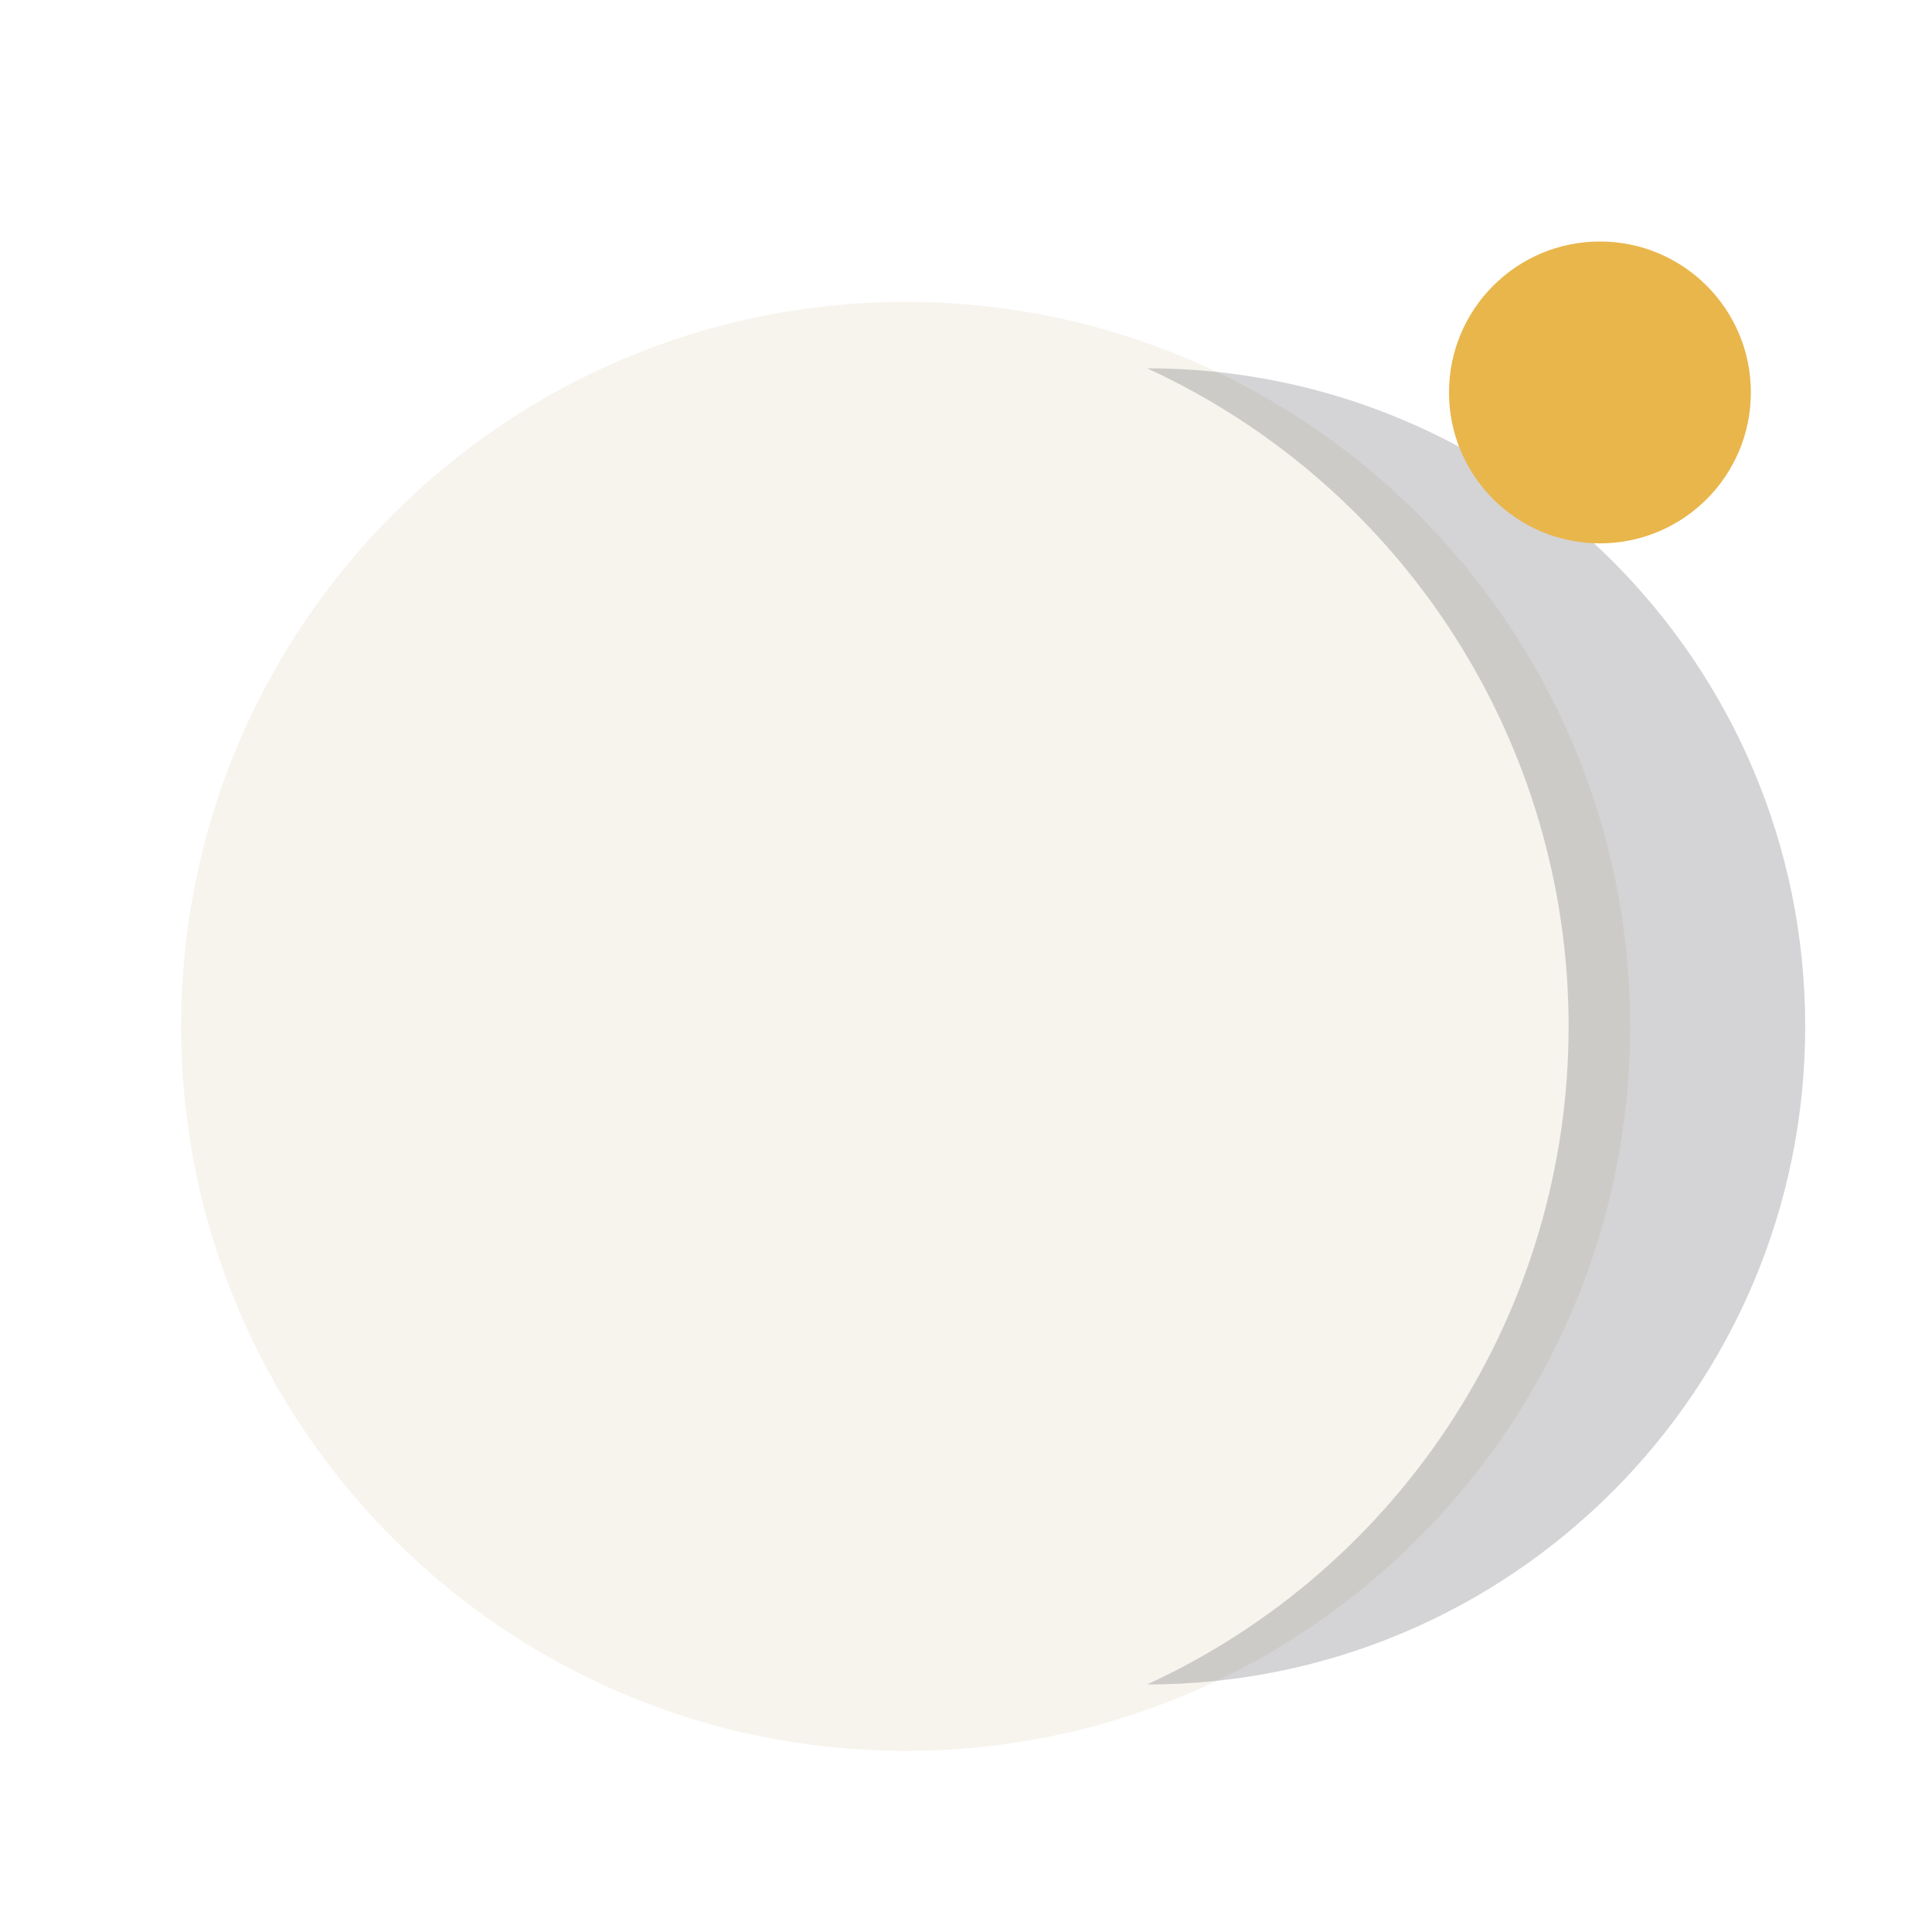
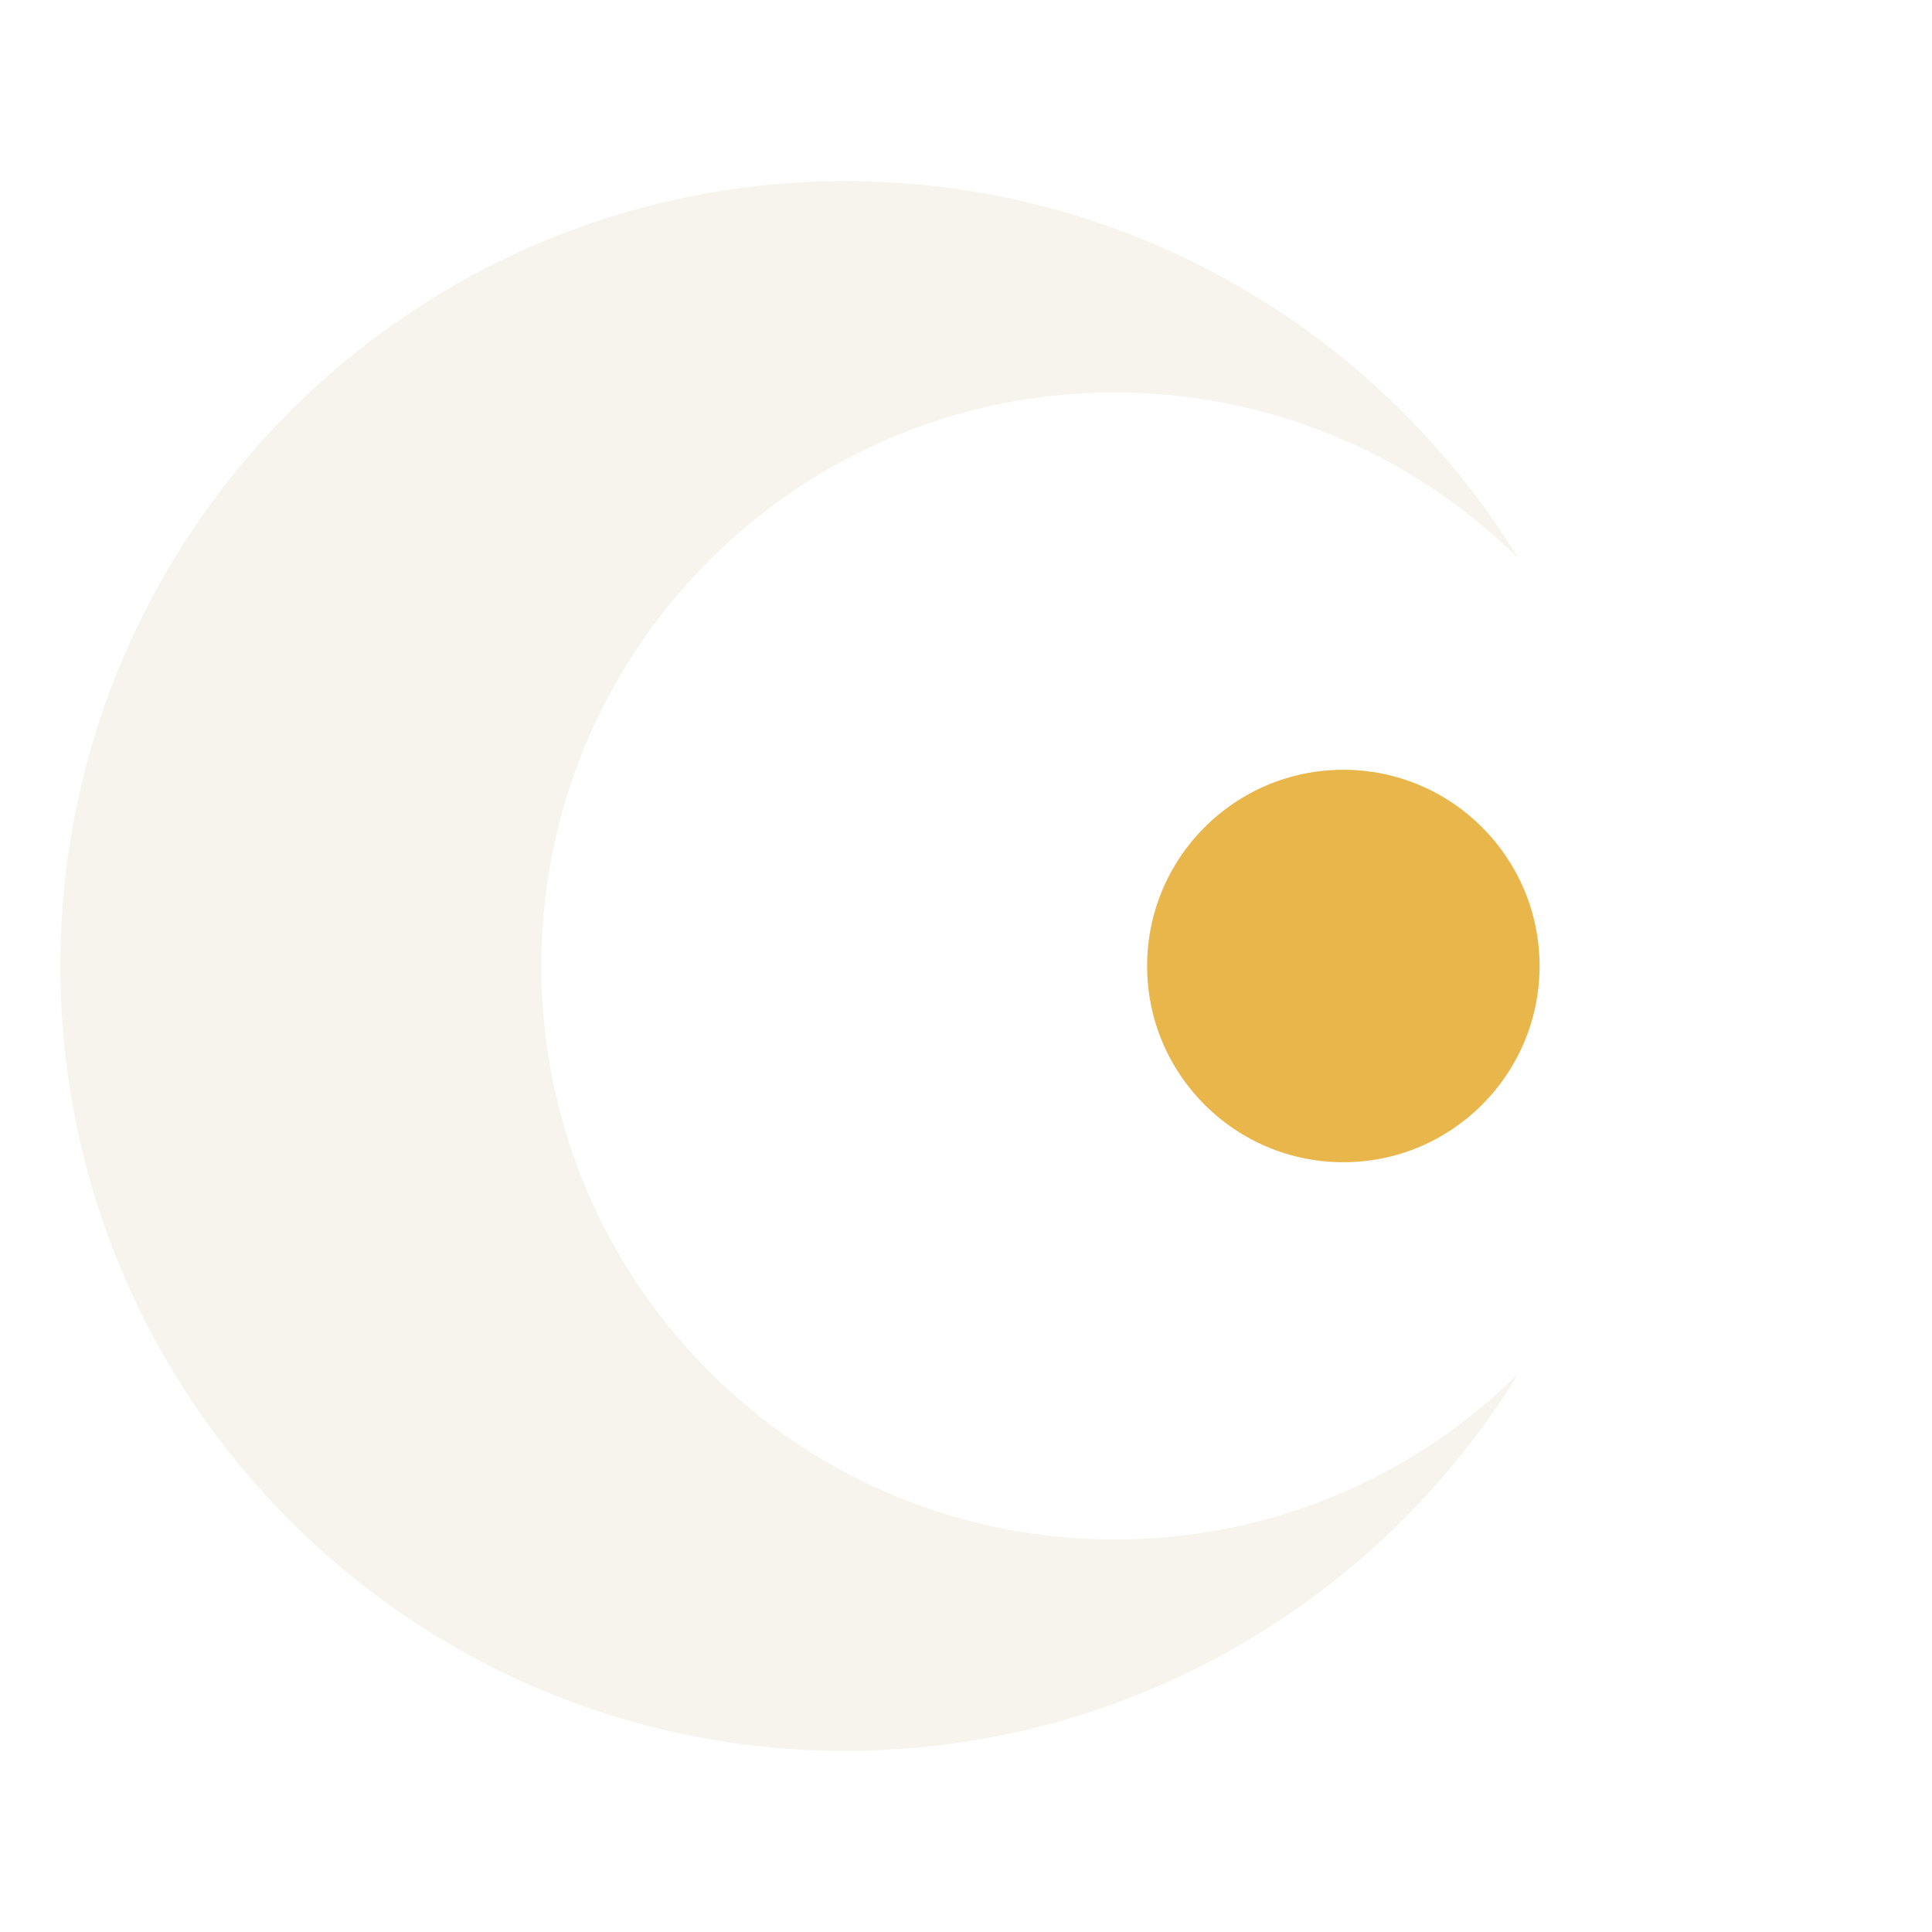
<svg xmlns="http://www.w3.org/2000/svg" width="64" height="64" viewBox="0 0 64 64">
-   <circle cx="30" cy="34" r="24" fill="#f7f4ee" />
-   <path d="M38 12.2a24 24 0 0 1 0 43.6 19 19 0 0 0 0-43.6z" fill="#15161d" fill-opacity="0.18" />
-   <circle cx="53" cy="13" r="5" fill="#e9b64c" />
+   <path d="M28 6a26 26 0 1 0 0 52c9.4 0 17.7-5 22.3-12.5A19 19 0 1 1 50.3 18.5C45.7 11 37.4 6 28 6z" fill="#f7f4ee" />
+   <circle cx="44.5" cy="32" r="6.5" fill="#e9b64c" />
</svg>
